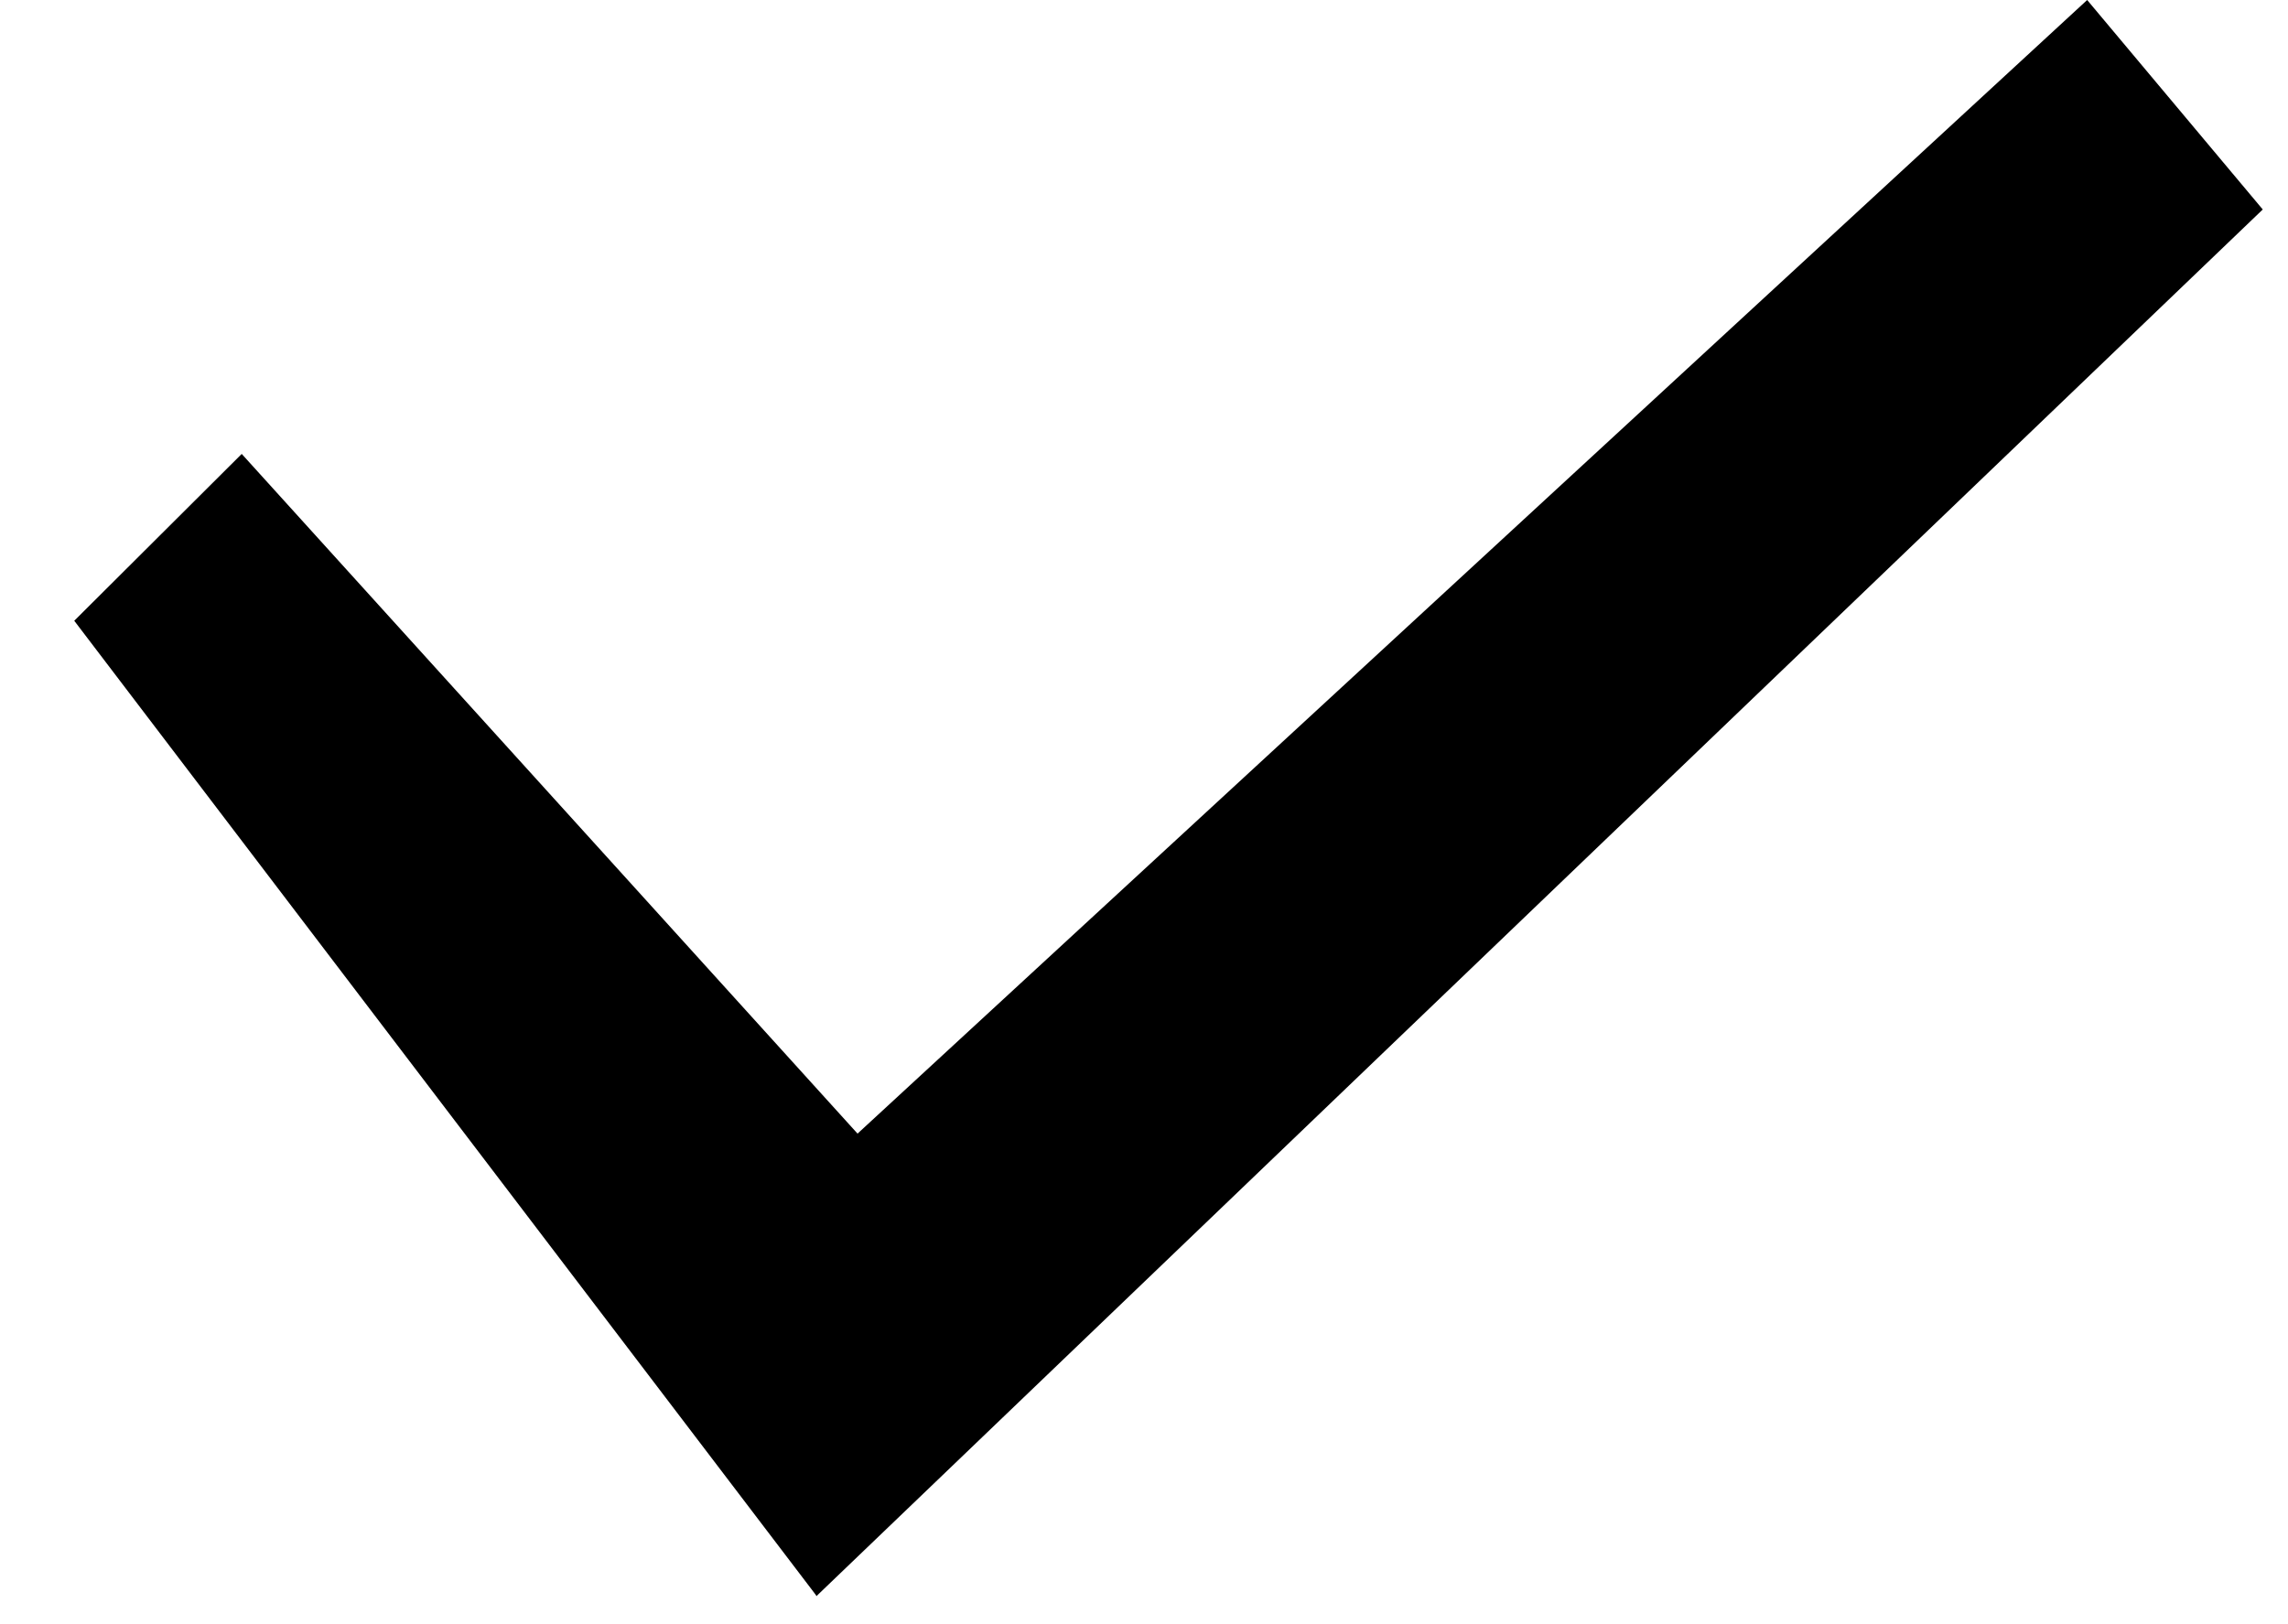
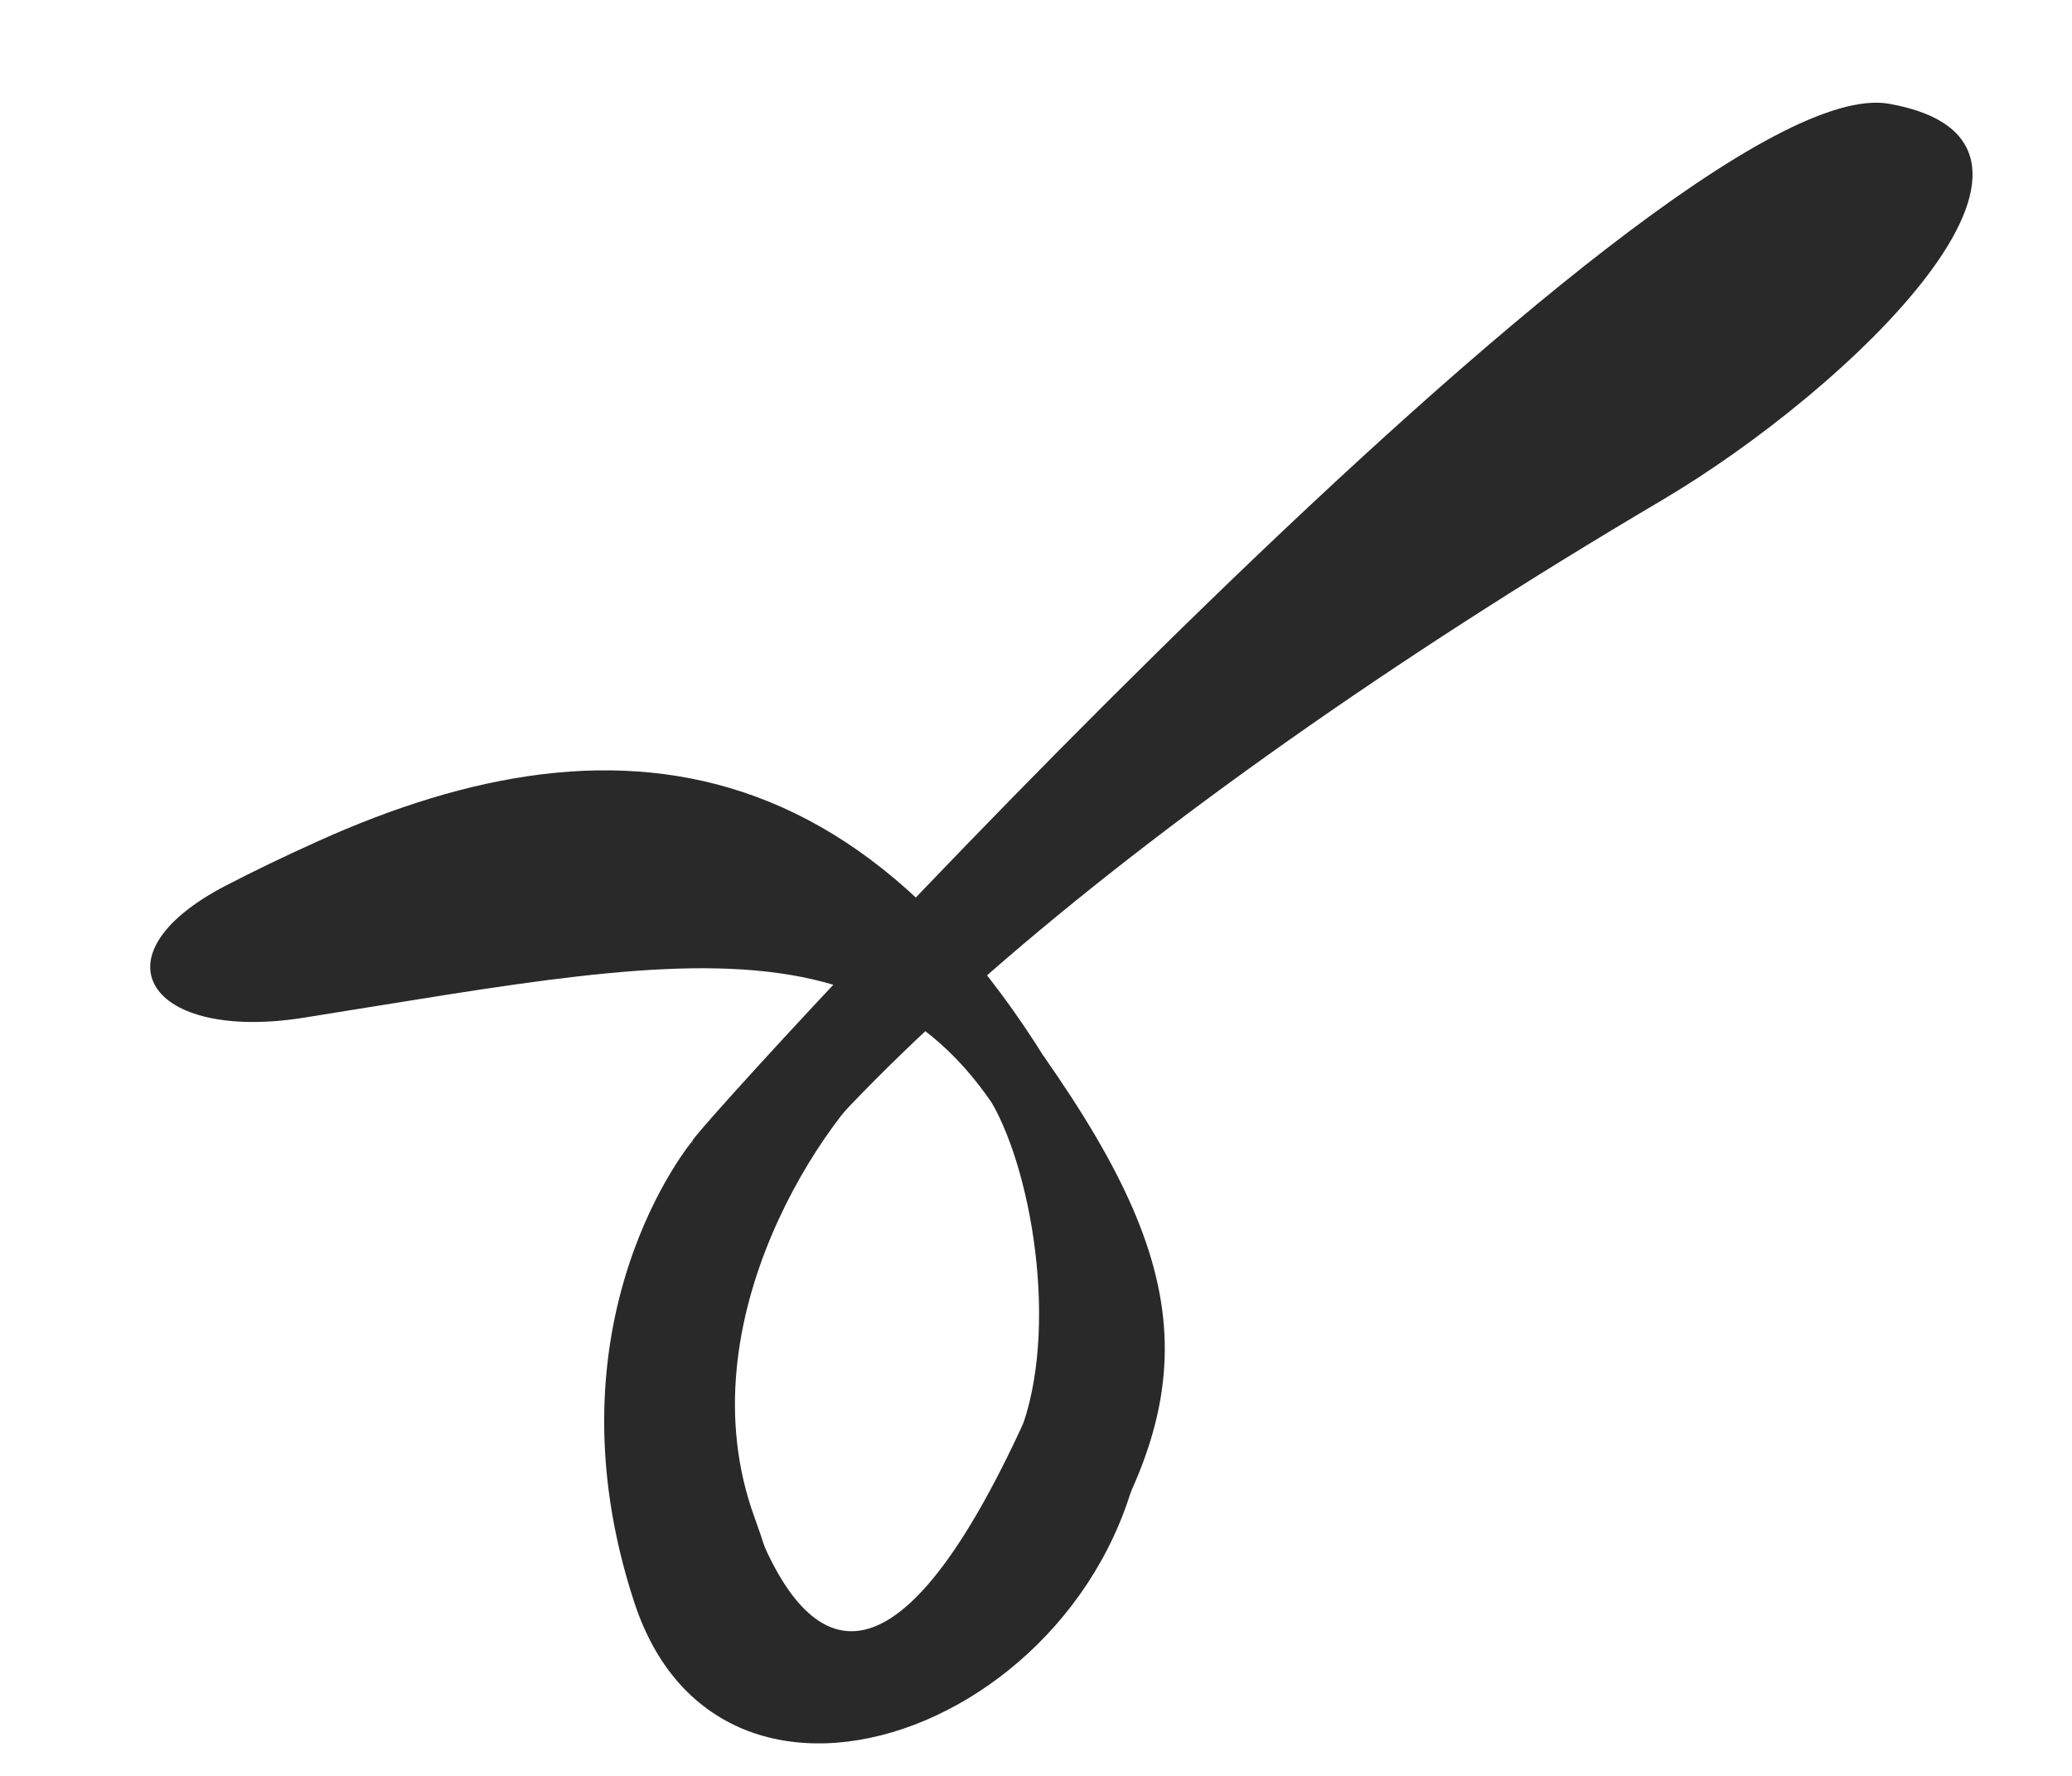
- <svg xmlns="http://www.w3.org/2000/svg" width="31" height="22" viewBox="0 0 31 22" fill="none">
-   <path d="M3.275 6.152L13.128 17.03L11.065 21.631L1.006 8.413L3.275 6.152Z" fill="black" />
-   <path d="M9.132 17.657L28.279 0L30.658 2.839L11.064 21.63L9.132 17.657Z" fill="black" />
+ <svg xmlns="http://www.w3.org/2000/svg" width="42" height="36" viewBox="0 0 42 36" fill="none">
+   <path d="M20.106 22.357L22.197 23.61V28.09L20.594 29.236C21.494 27.231 20.968 23.866 20.106 22.357Z" fill="#292929" />
+   <path d="M14.04 23.122C13.831 25.224 15.713 42.23 21.777 26.37C21.777 26.37 23.248 21.593 23.248 28.09C23.248 34.586 14.74 38.217 12.858 32.485C10.976 26.752 14.04 23.122 14.04 23.122Z" fill="#292929" />
+   <path d="M38.295 2.104V2.104C42.717 2.895 37.489 7.897 33.683 10.143C22.619 16.673 15.082 23.4 13.829 27.326C12.366 31.912 14.038 23.313 14.038 23.122C14.038 22.931 33.761 1.292 38.295 2.104Z" fill="#292929" />
+   <path d="M6.44 17.055C5.741 17.37 5.124 17.669 4.579 17.952C1.832 19.378 3.028 21.128 6.155 20.631C14.459 19.312 19.067 18.125 21.44 25.164C21.658 25.812 22.707 25.897 22.945 25.265C23.001 25.115 22.995 24.946 22.929 24.797C18.524 14.858 12.597 14.276 6.44 17.055Z" fill="#292929" />
+   <path d="M13.636 23.886L18.014 21.593C16.784 22.55 13.832 26.752 15.296 30.765C16.759 34.778 13.636 30.765 13.636 30.765V23.886Z" fill="#292929" />
+   <path d="M21.114 33.229C21.546 28.844 21.596 26.385 20.946 21.999L21.15 21.403C24.342 25.951 24.446 28.521 21.359 32.867L21.114 33.229Z" fill="#292929" />
</svg>
